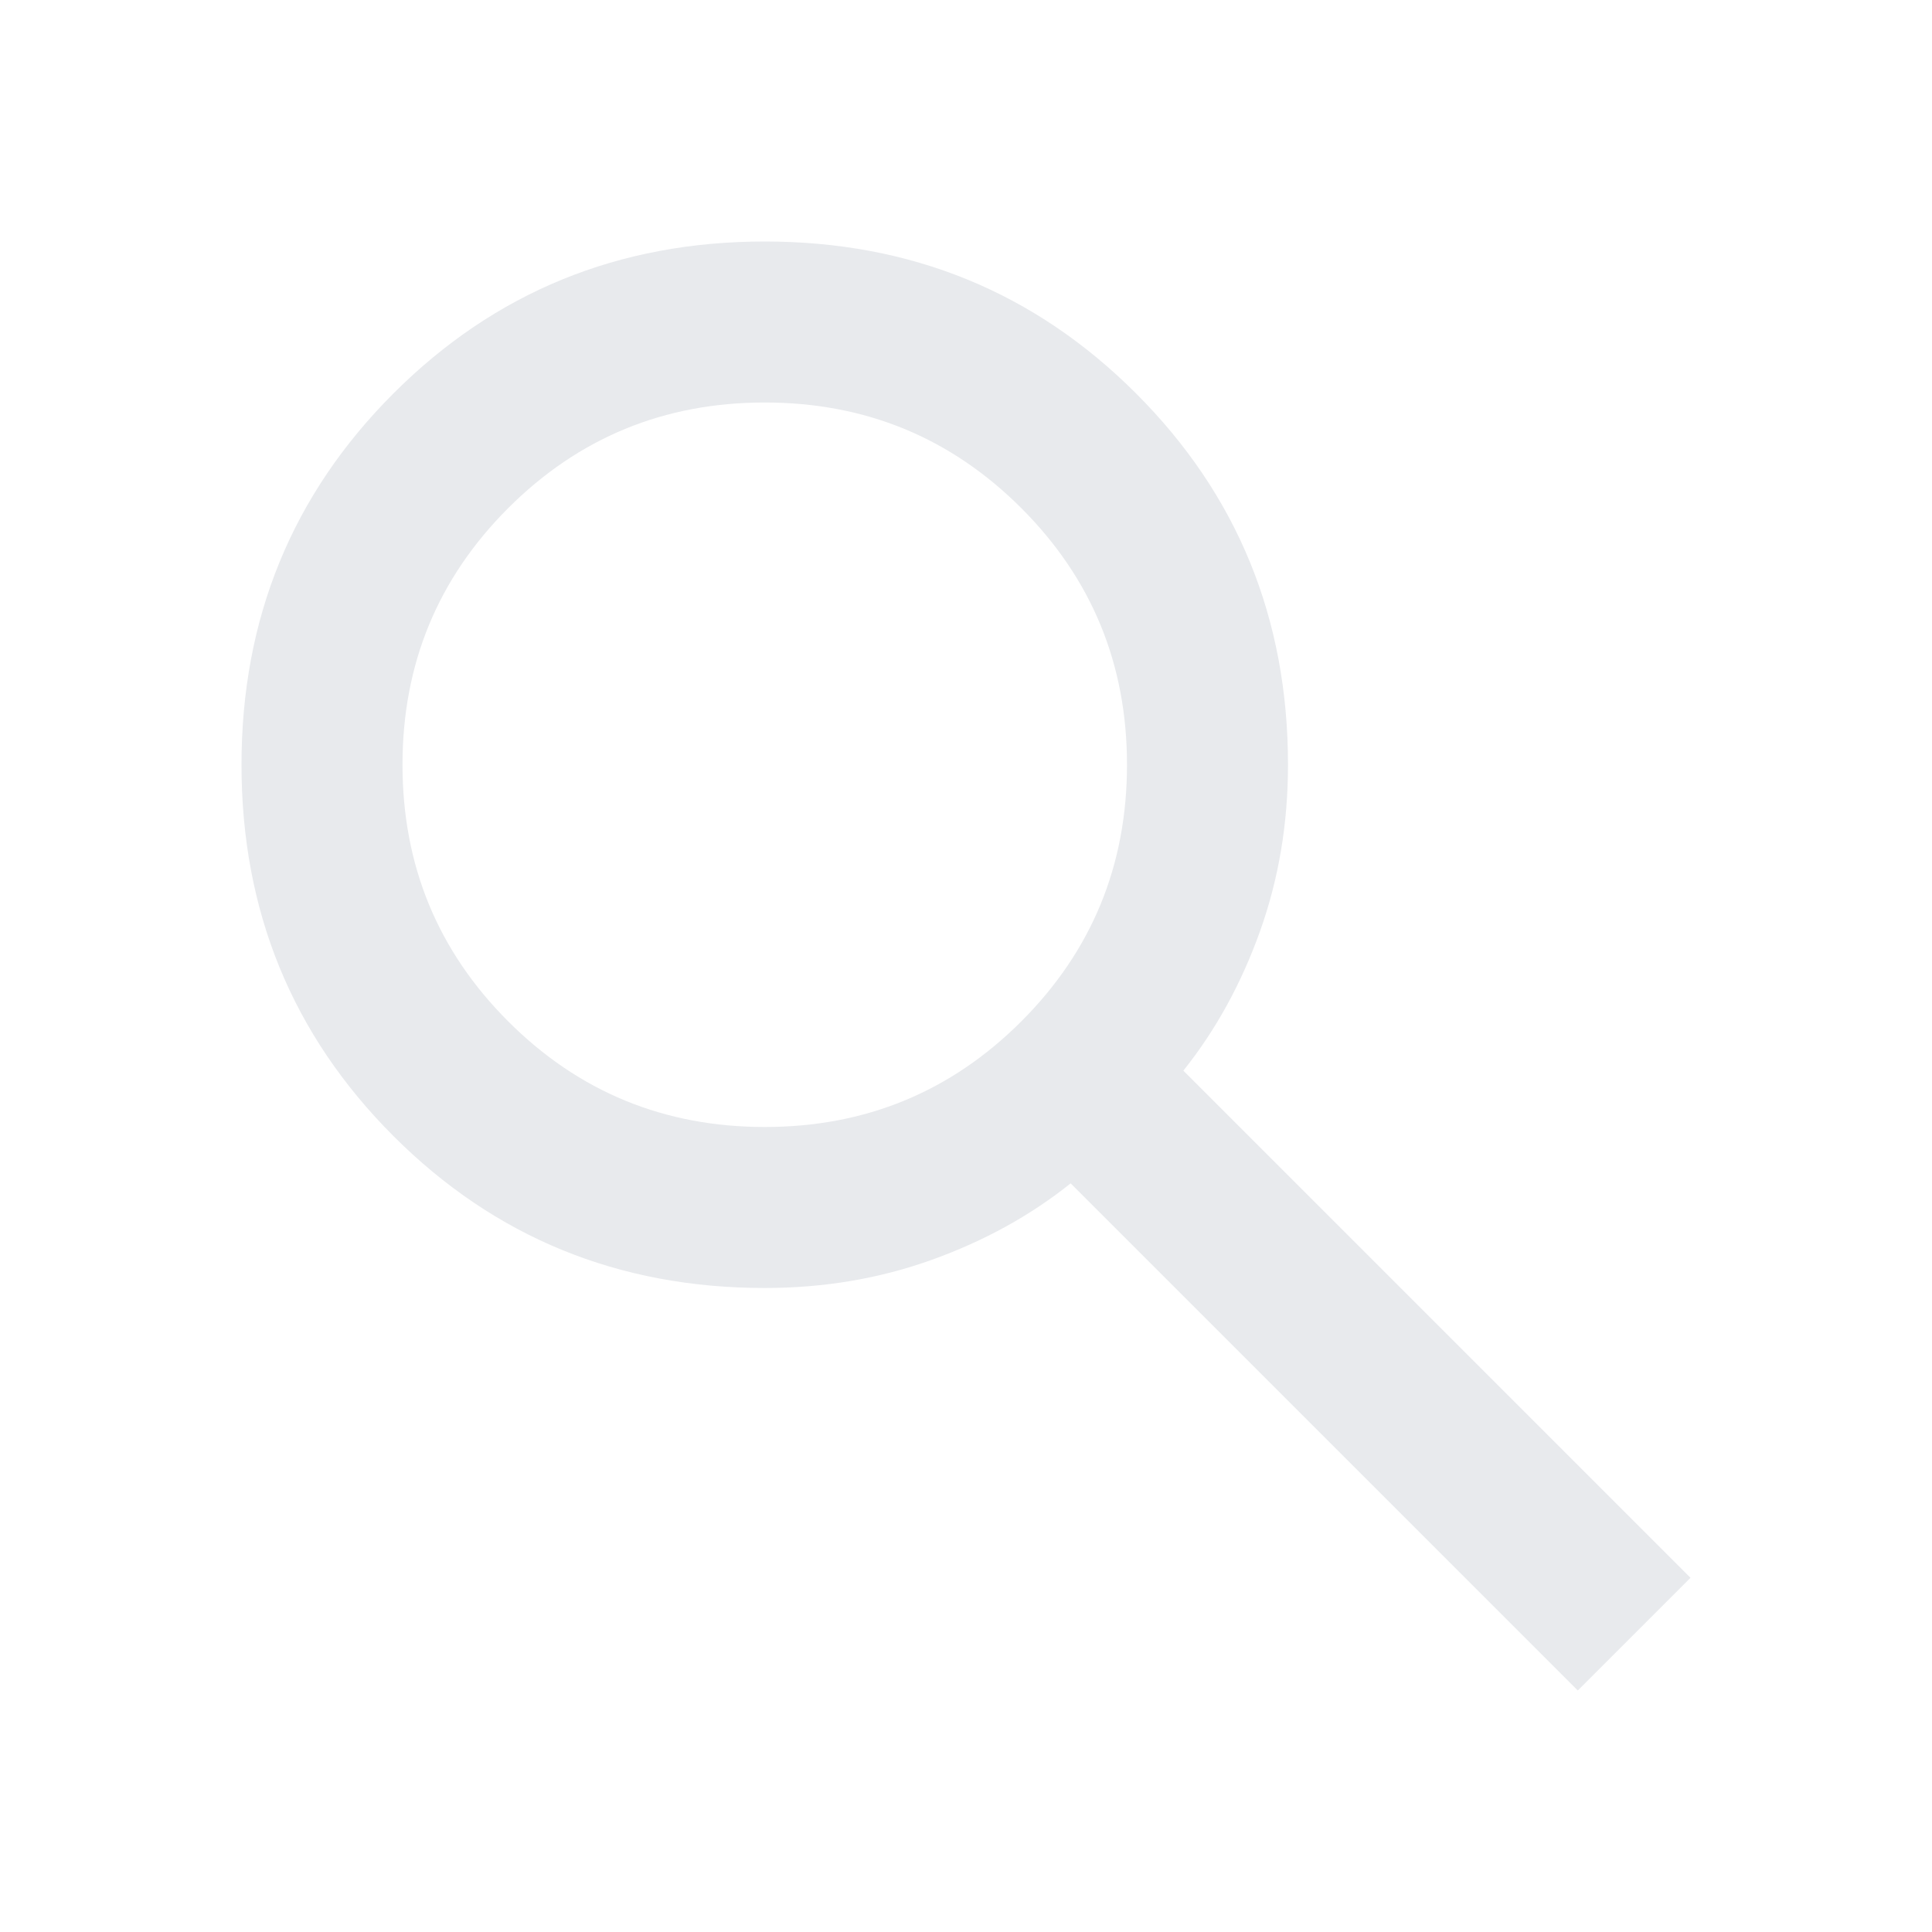
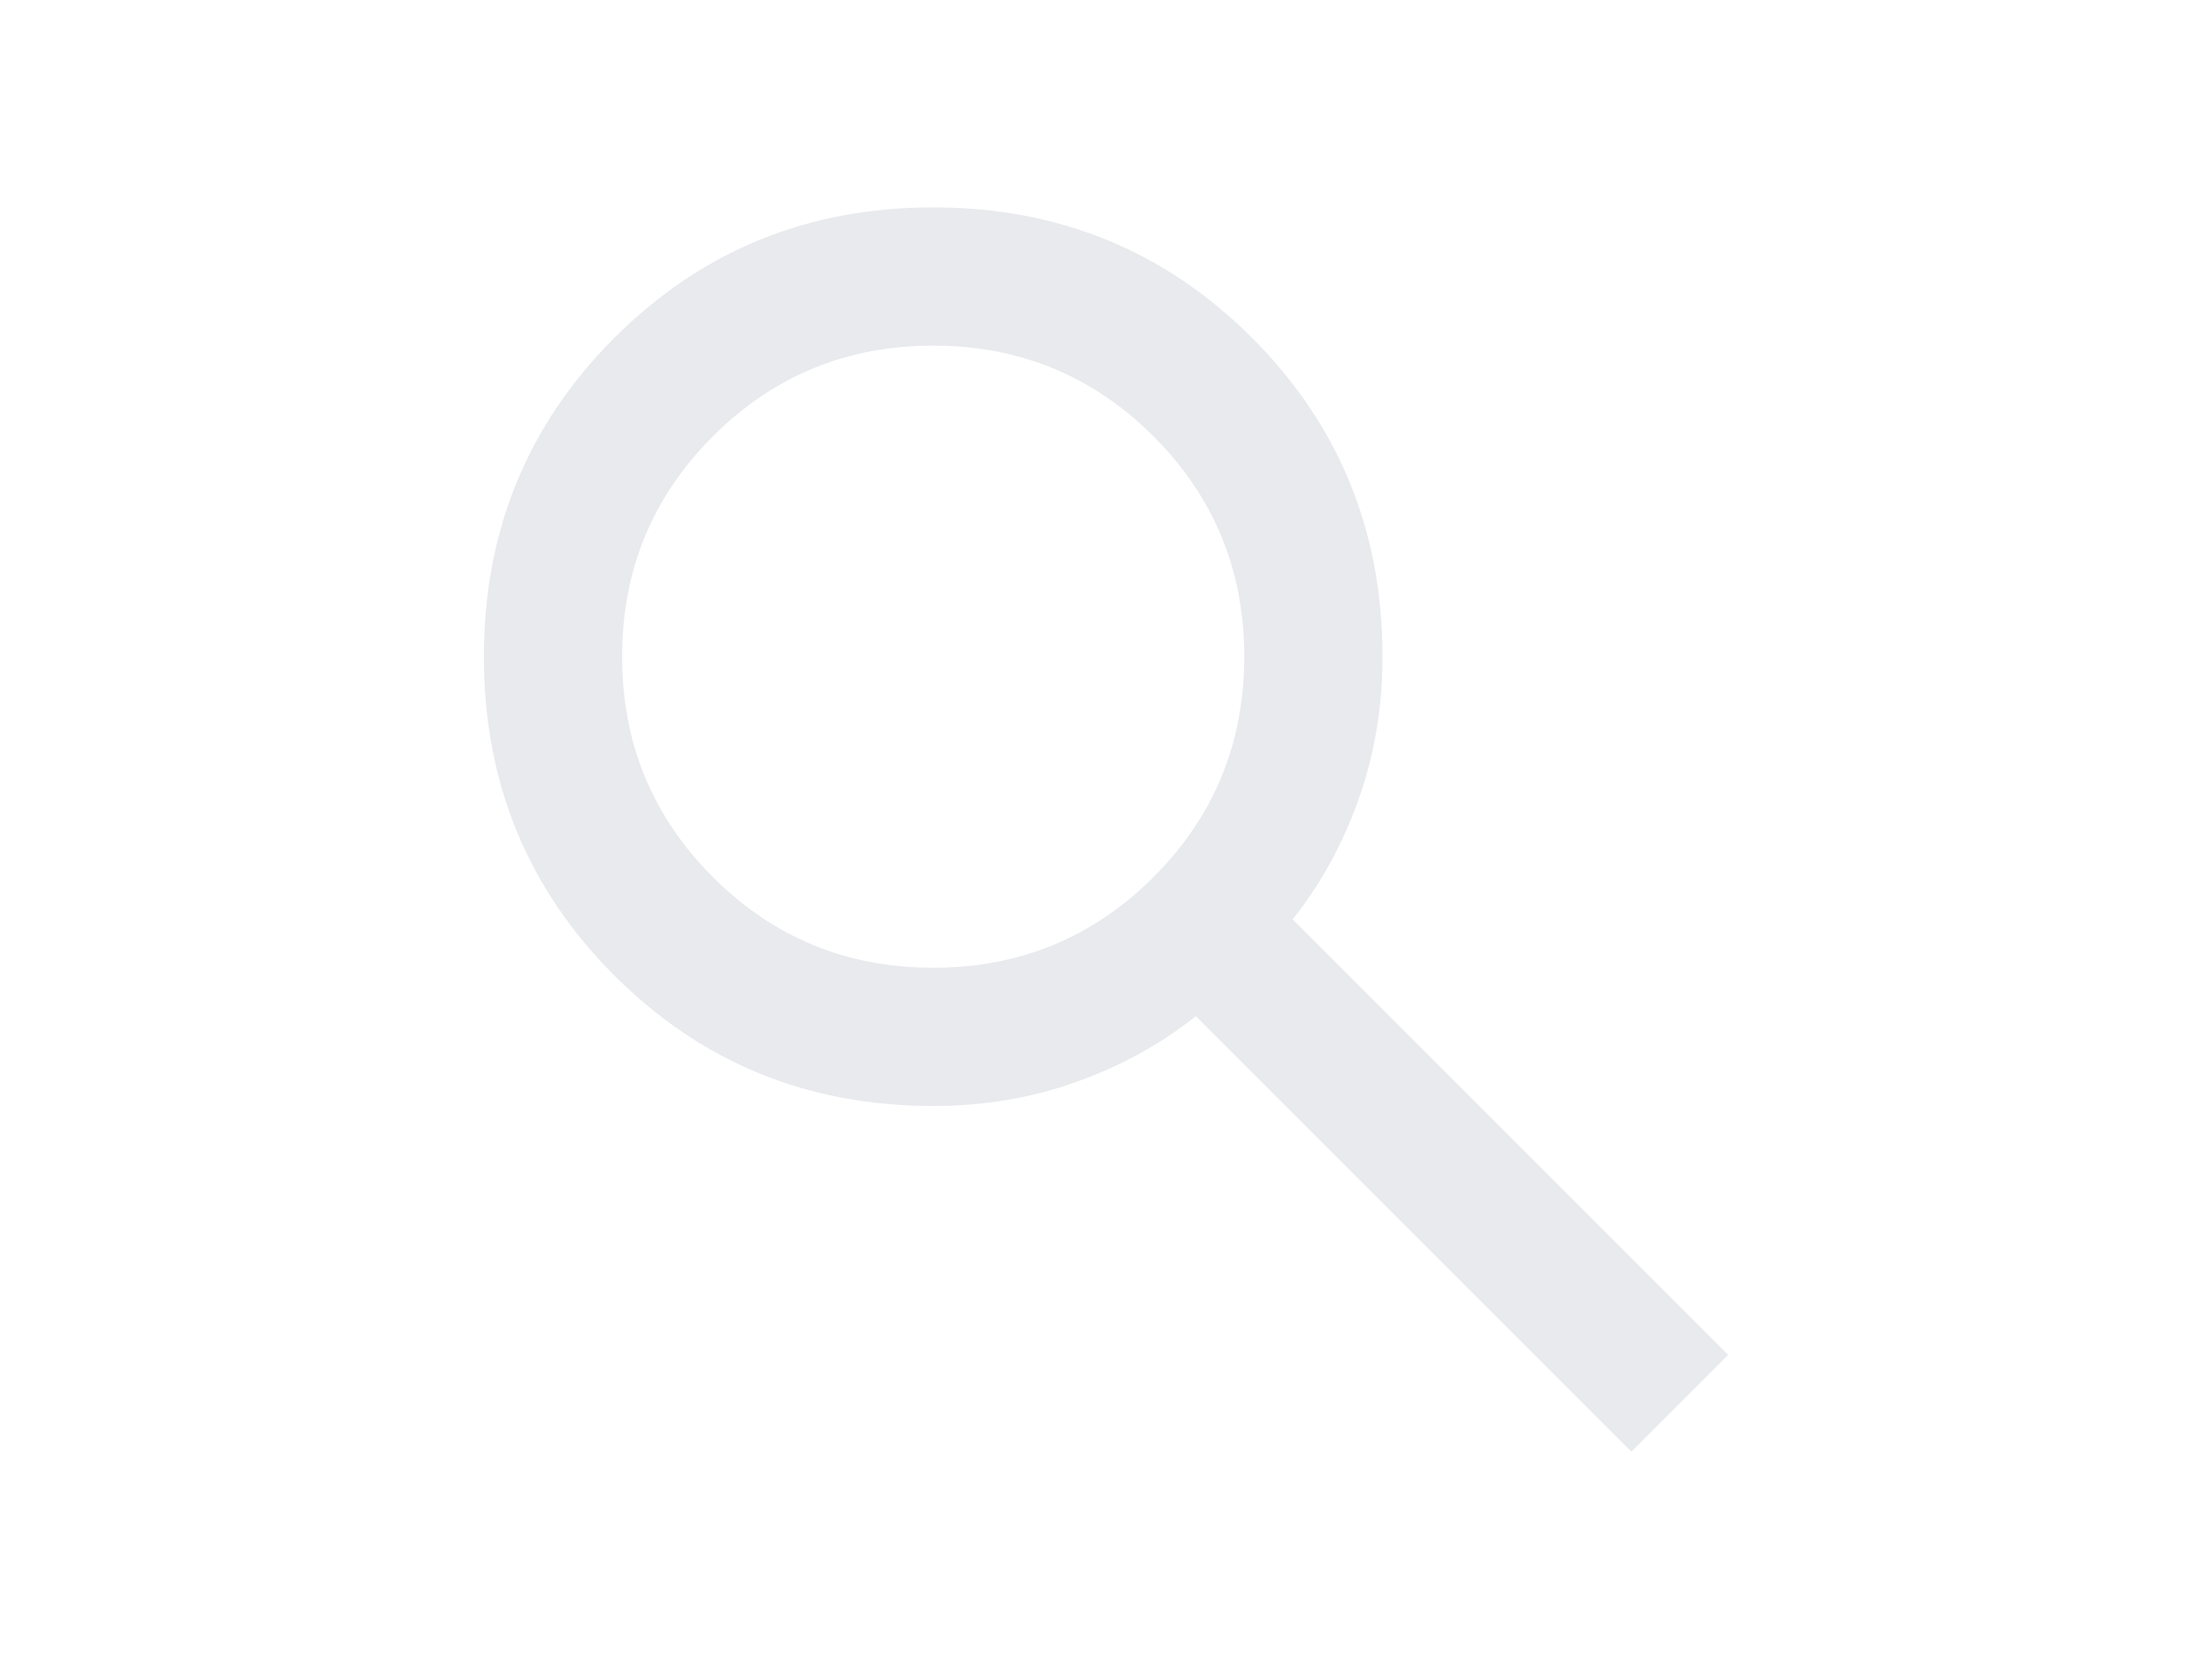
- <svg xmlns="http://www.w3.org/2000/svg" height="24px" viewBox="0 -960 960 960" width="24px" fill="#e8eaed">
+ <svg xmlns="http://www.w3.org/2000/svg" height="18px" viewBox="0 -960 960 960" width="24px" fill="#e8eaed">
  <path d="M784-120 532-372q-30 24-69 38t-83 14q-109 0-184.5-75.5T120-580q0-109 75.5-184.5T380-840q109 0 184.5 75.5T640-580q0 44-14 83t-38 69l252 252-56 56ZM380-400q75 0 127.5-52.5T560-580q0-75-52.5-127.5T380-760q-75 0-127.5 52.5T200-580q0 75 52.5 127.5T380-400Z" />
</svg>
